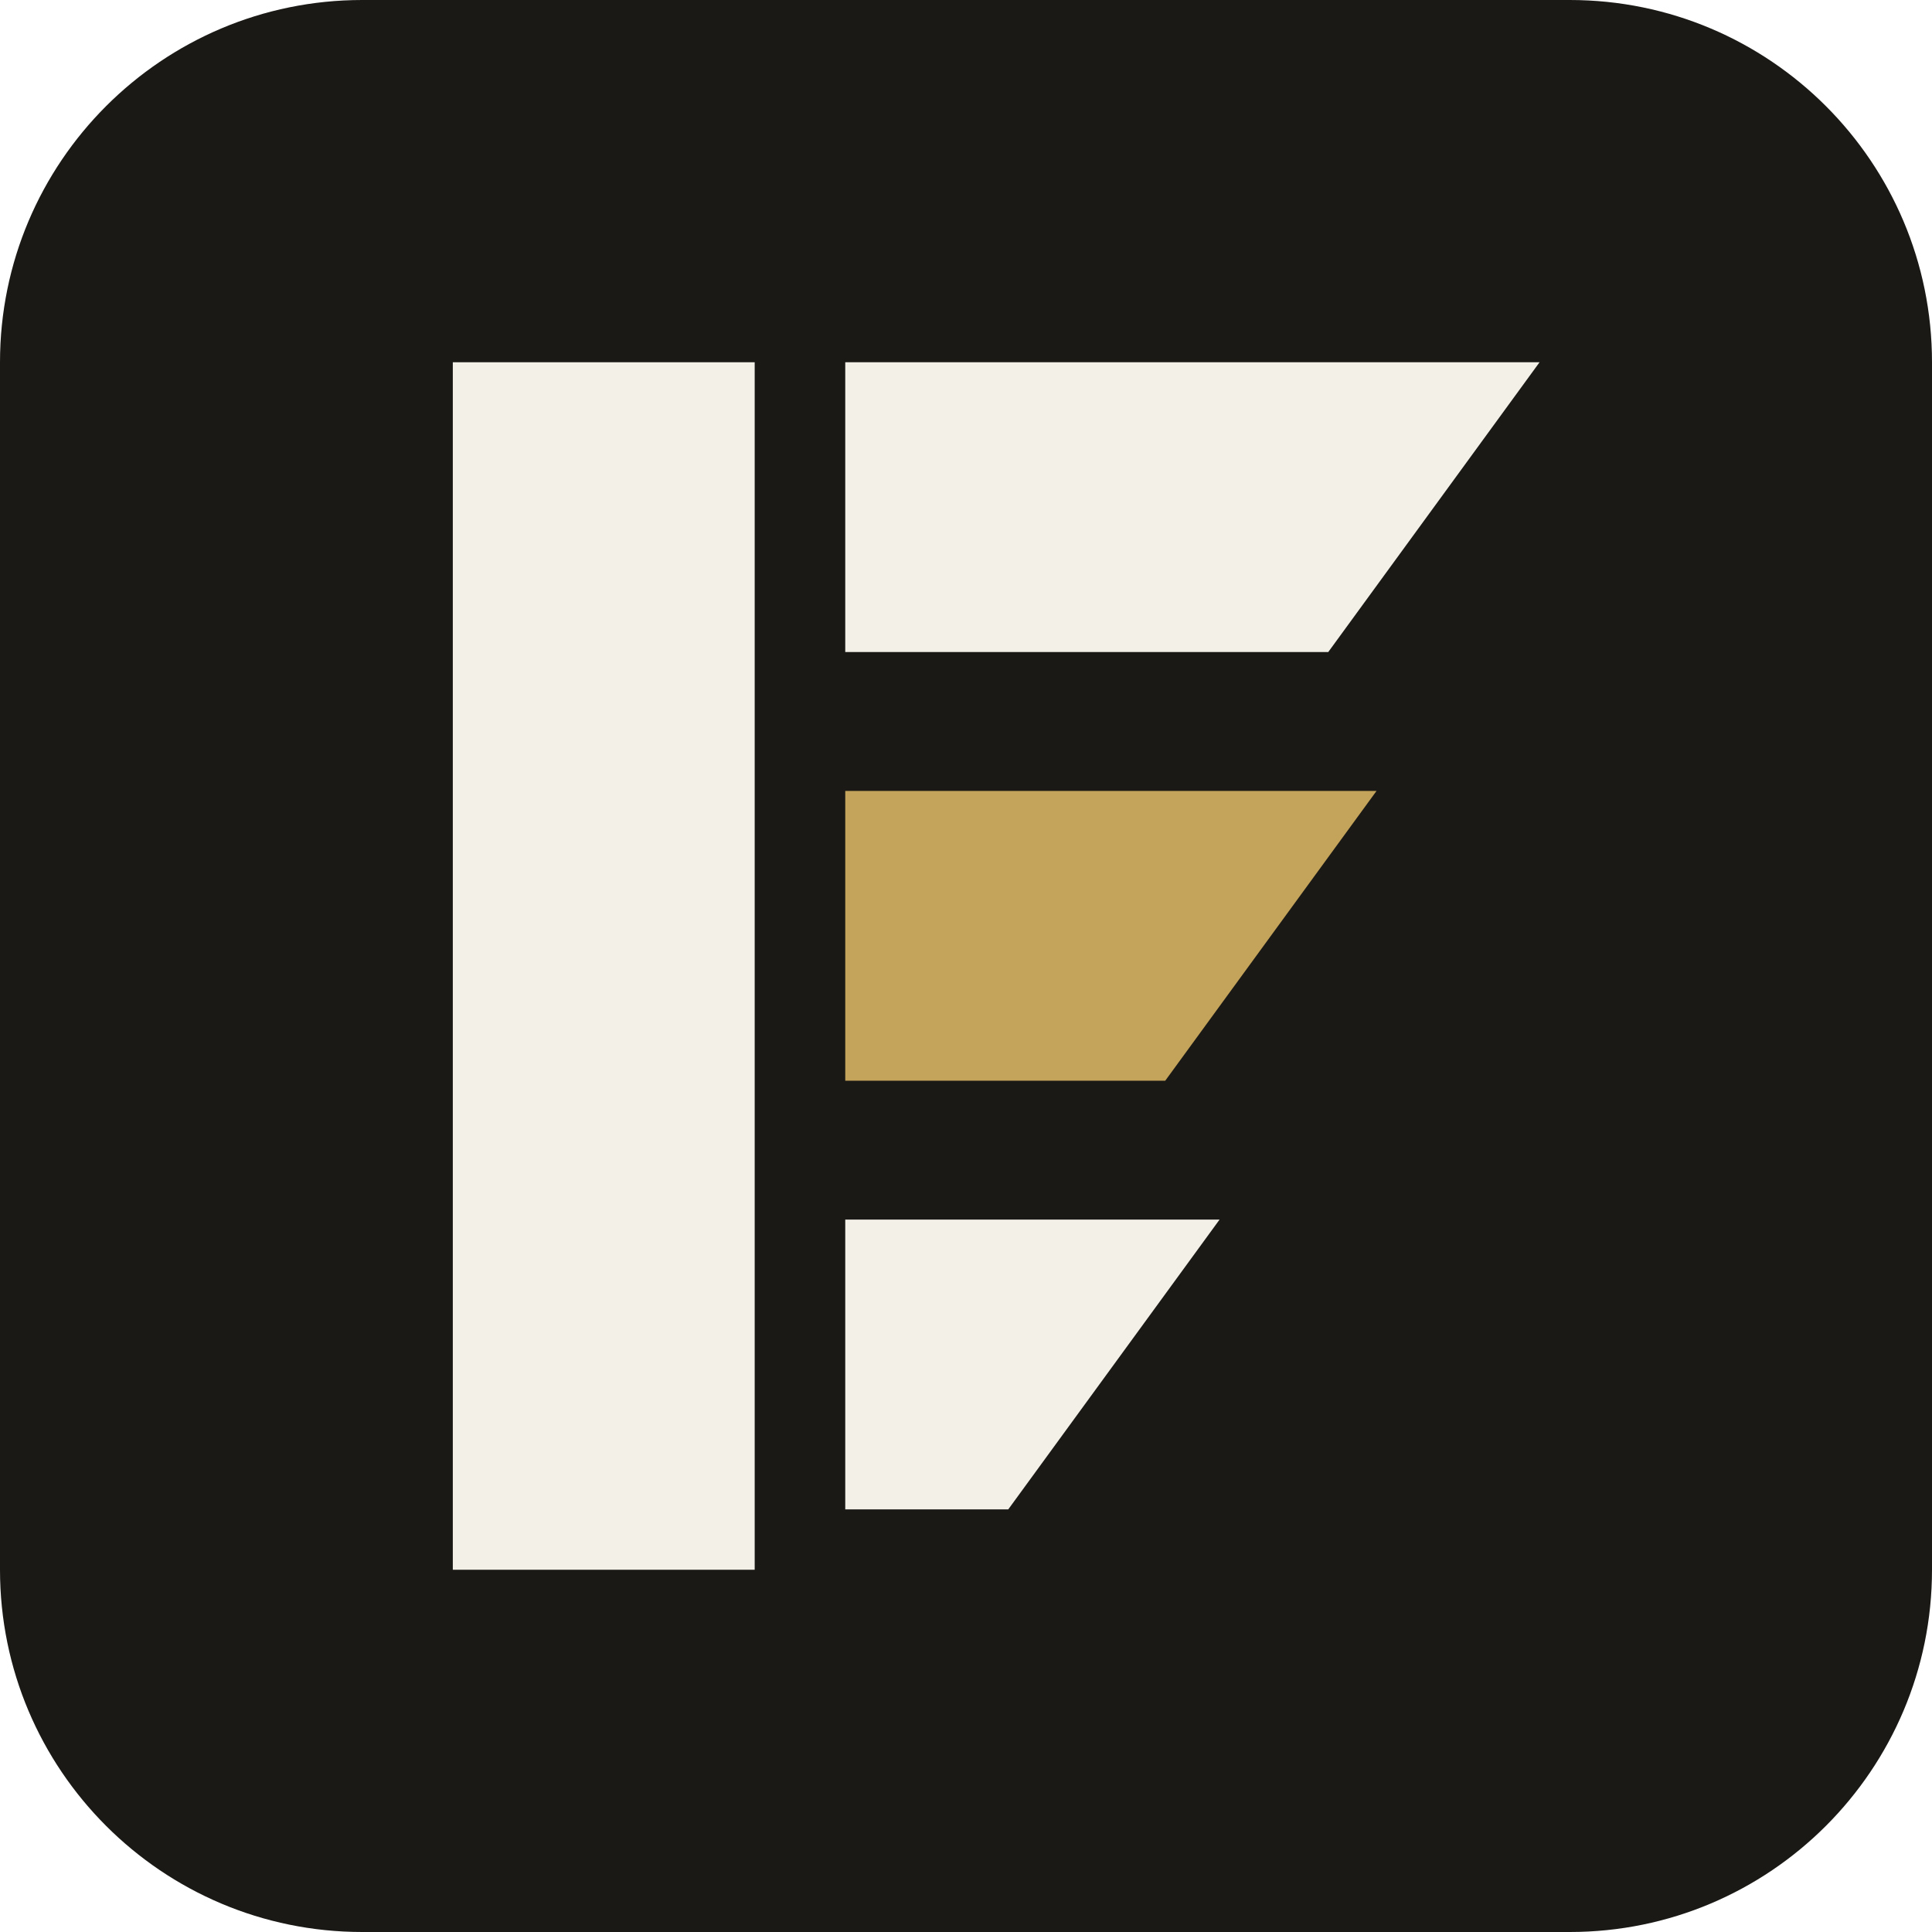
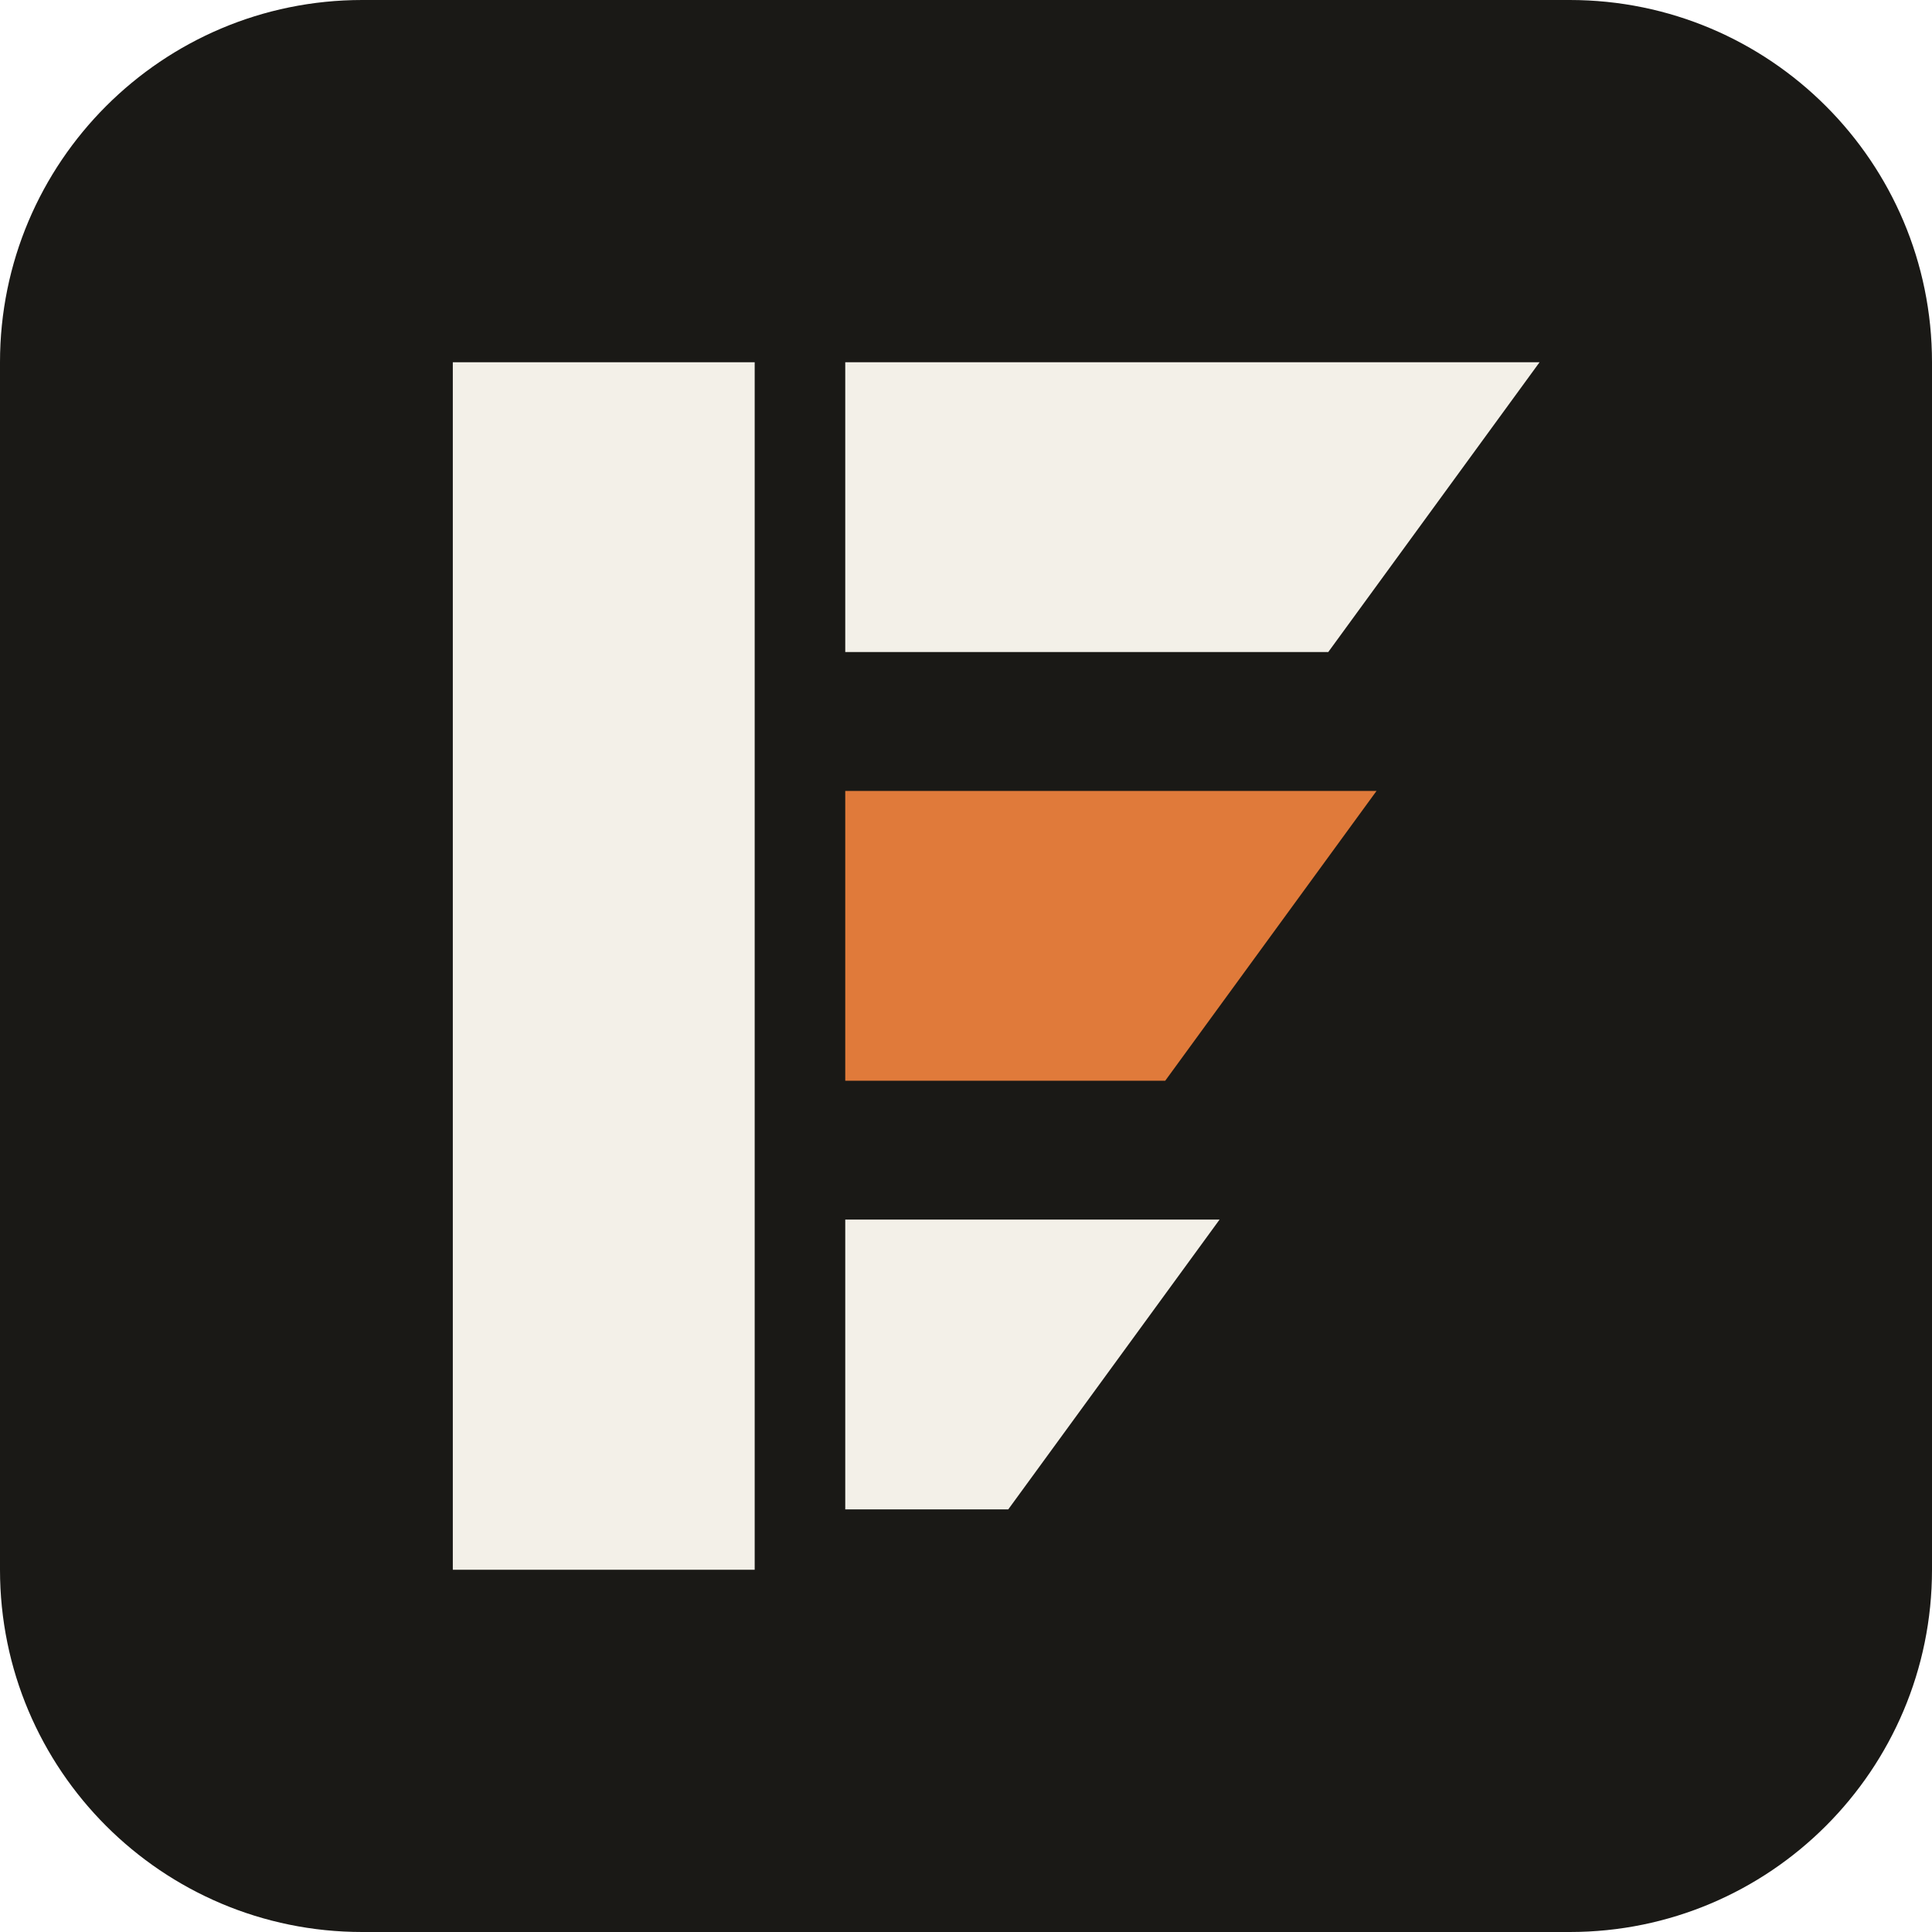
<svg xmlns="http://www.w3.org/2000/svg" viewBox="0 0 32 32">
  <rect width="32" height="32" rx="6" fill="#1a1916" />
  <path fill="#f3f0e8" d="M7.5 6h5v20h-5z" />
  <path fill="#f3f0e8" d="M14 6h11.5l-3.5 4.8H14z" />
-   <path fill="#c4a35a" d="M14 13.1h8.8l-3.5 4.8H14z" />
+   <path fill="#e07a3a" d="M14 13.1h8.8l-3.5 4.8H14z" />
  <path fill="#f3f0e8" d="M14 20.2h6.2l-3.5 4.8H14z" />
</svg>
